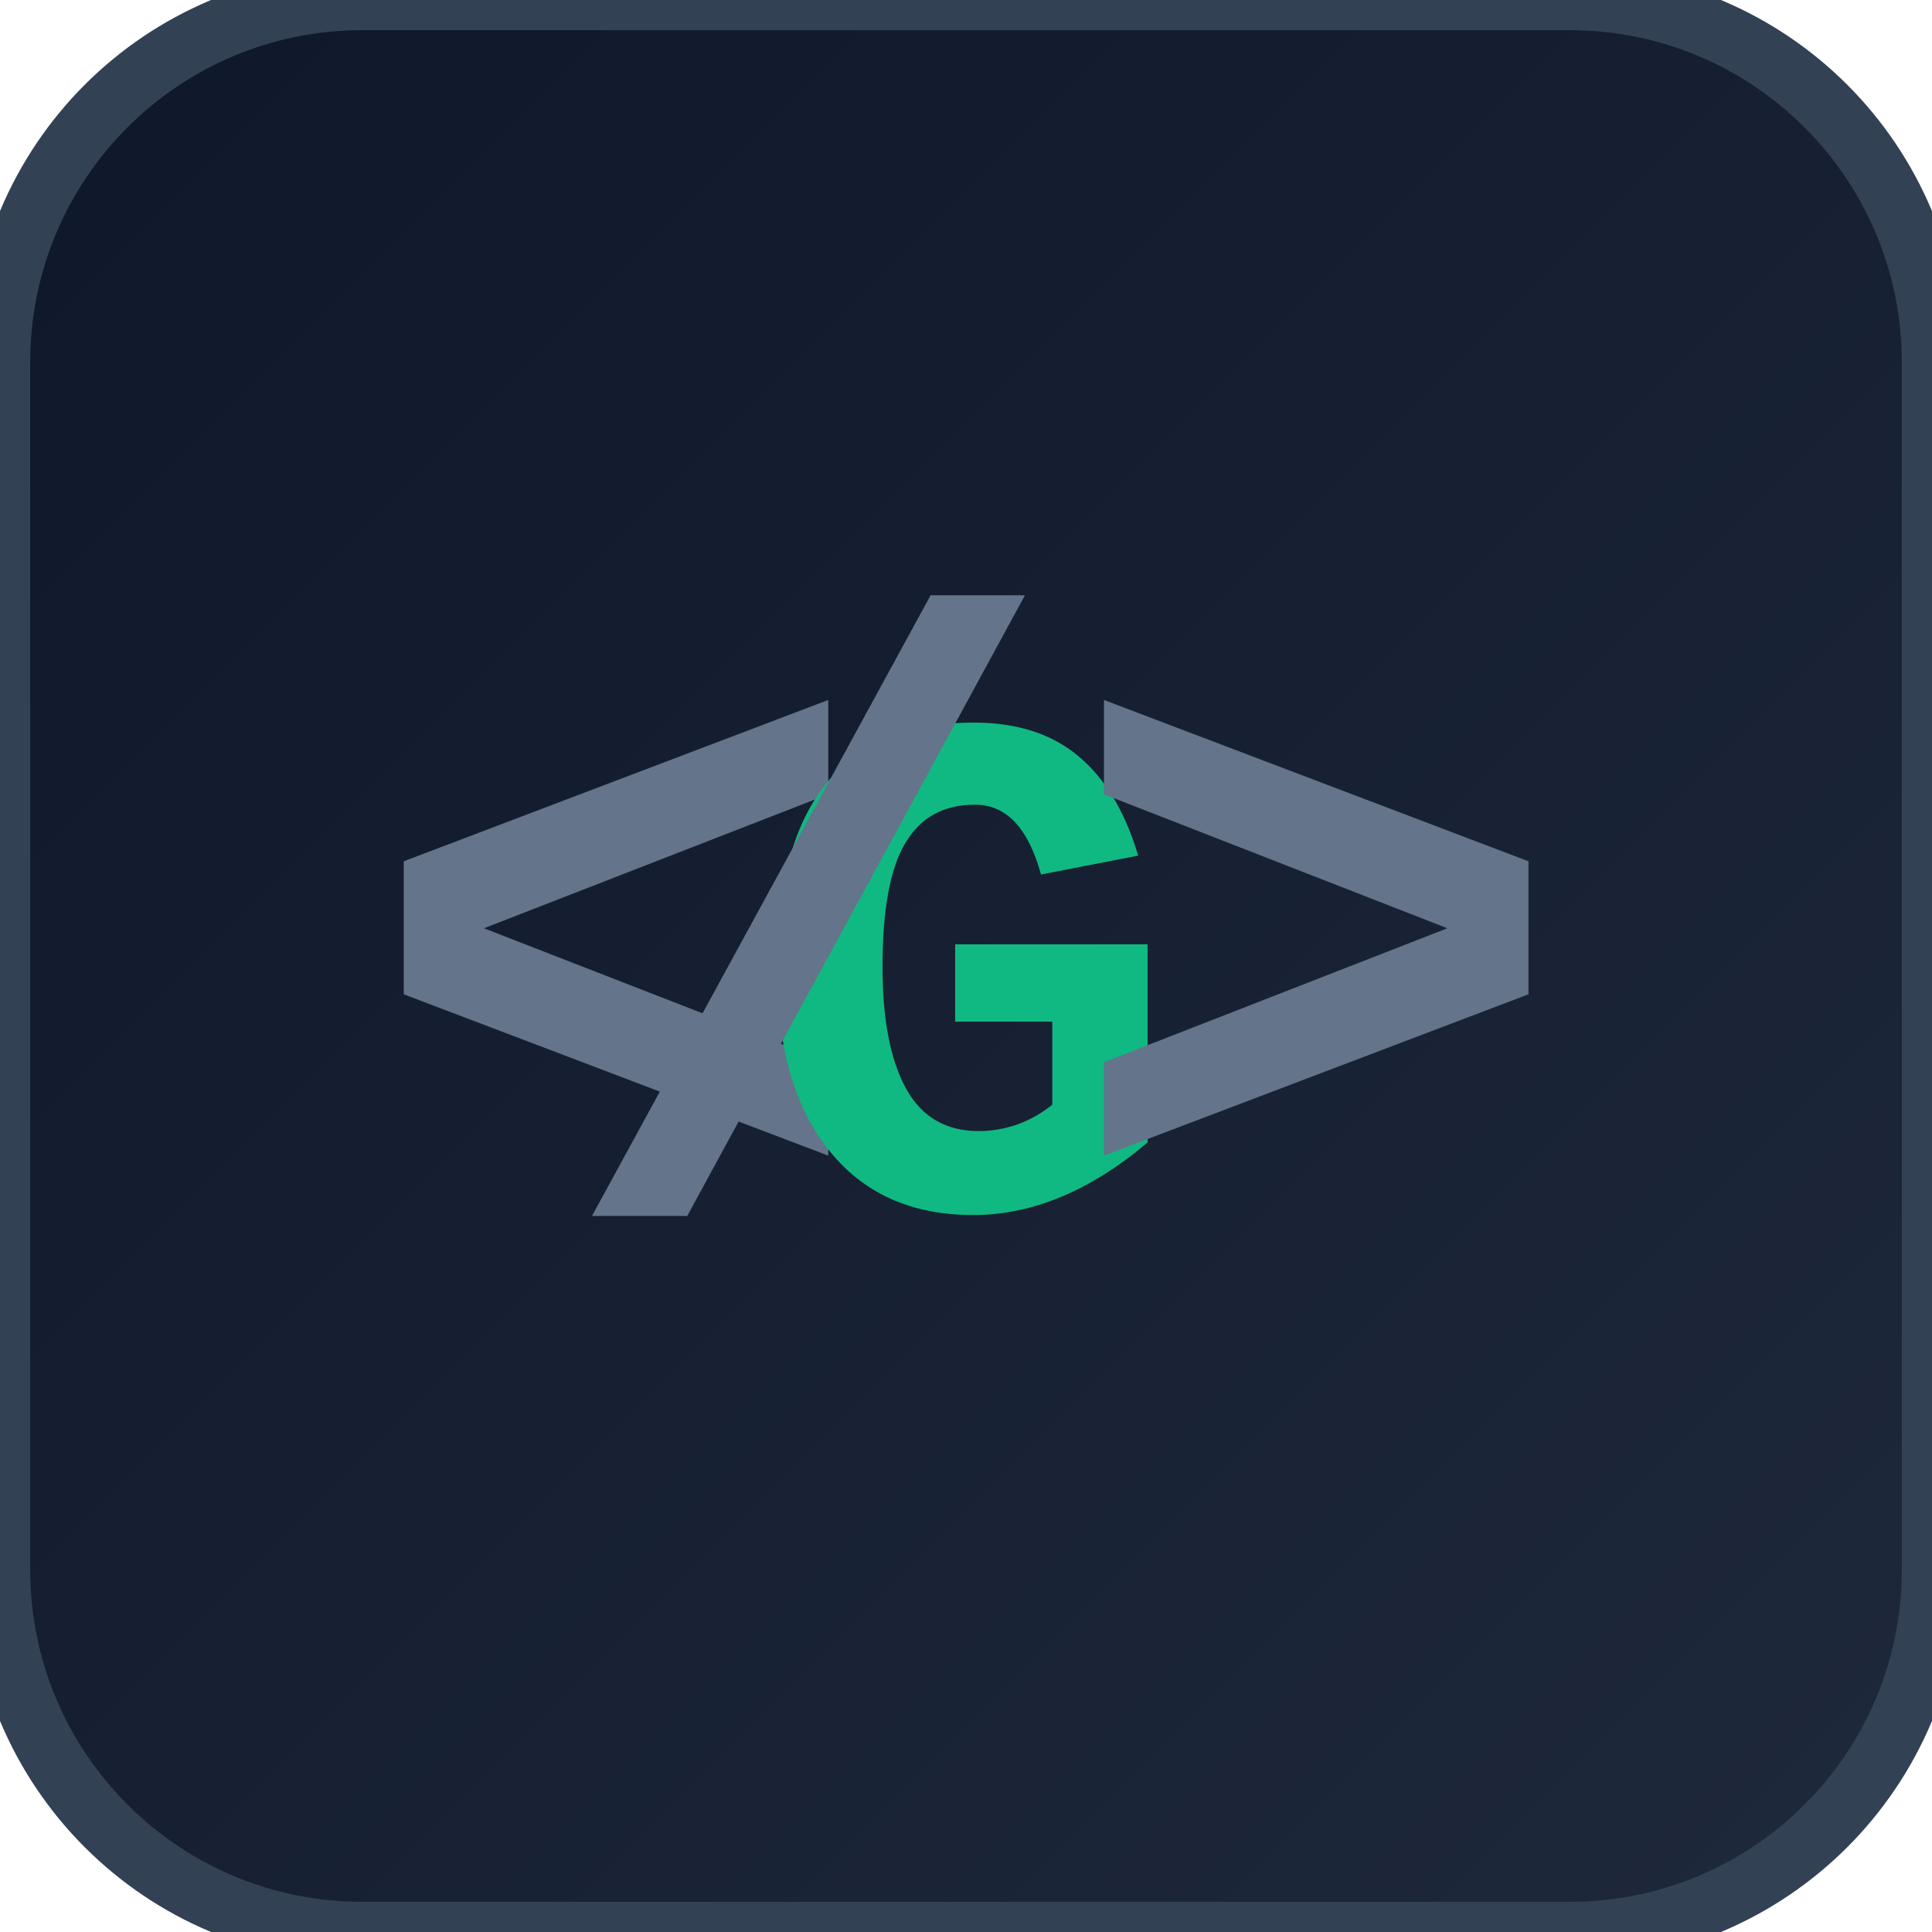
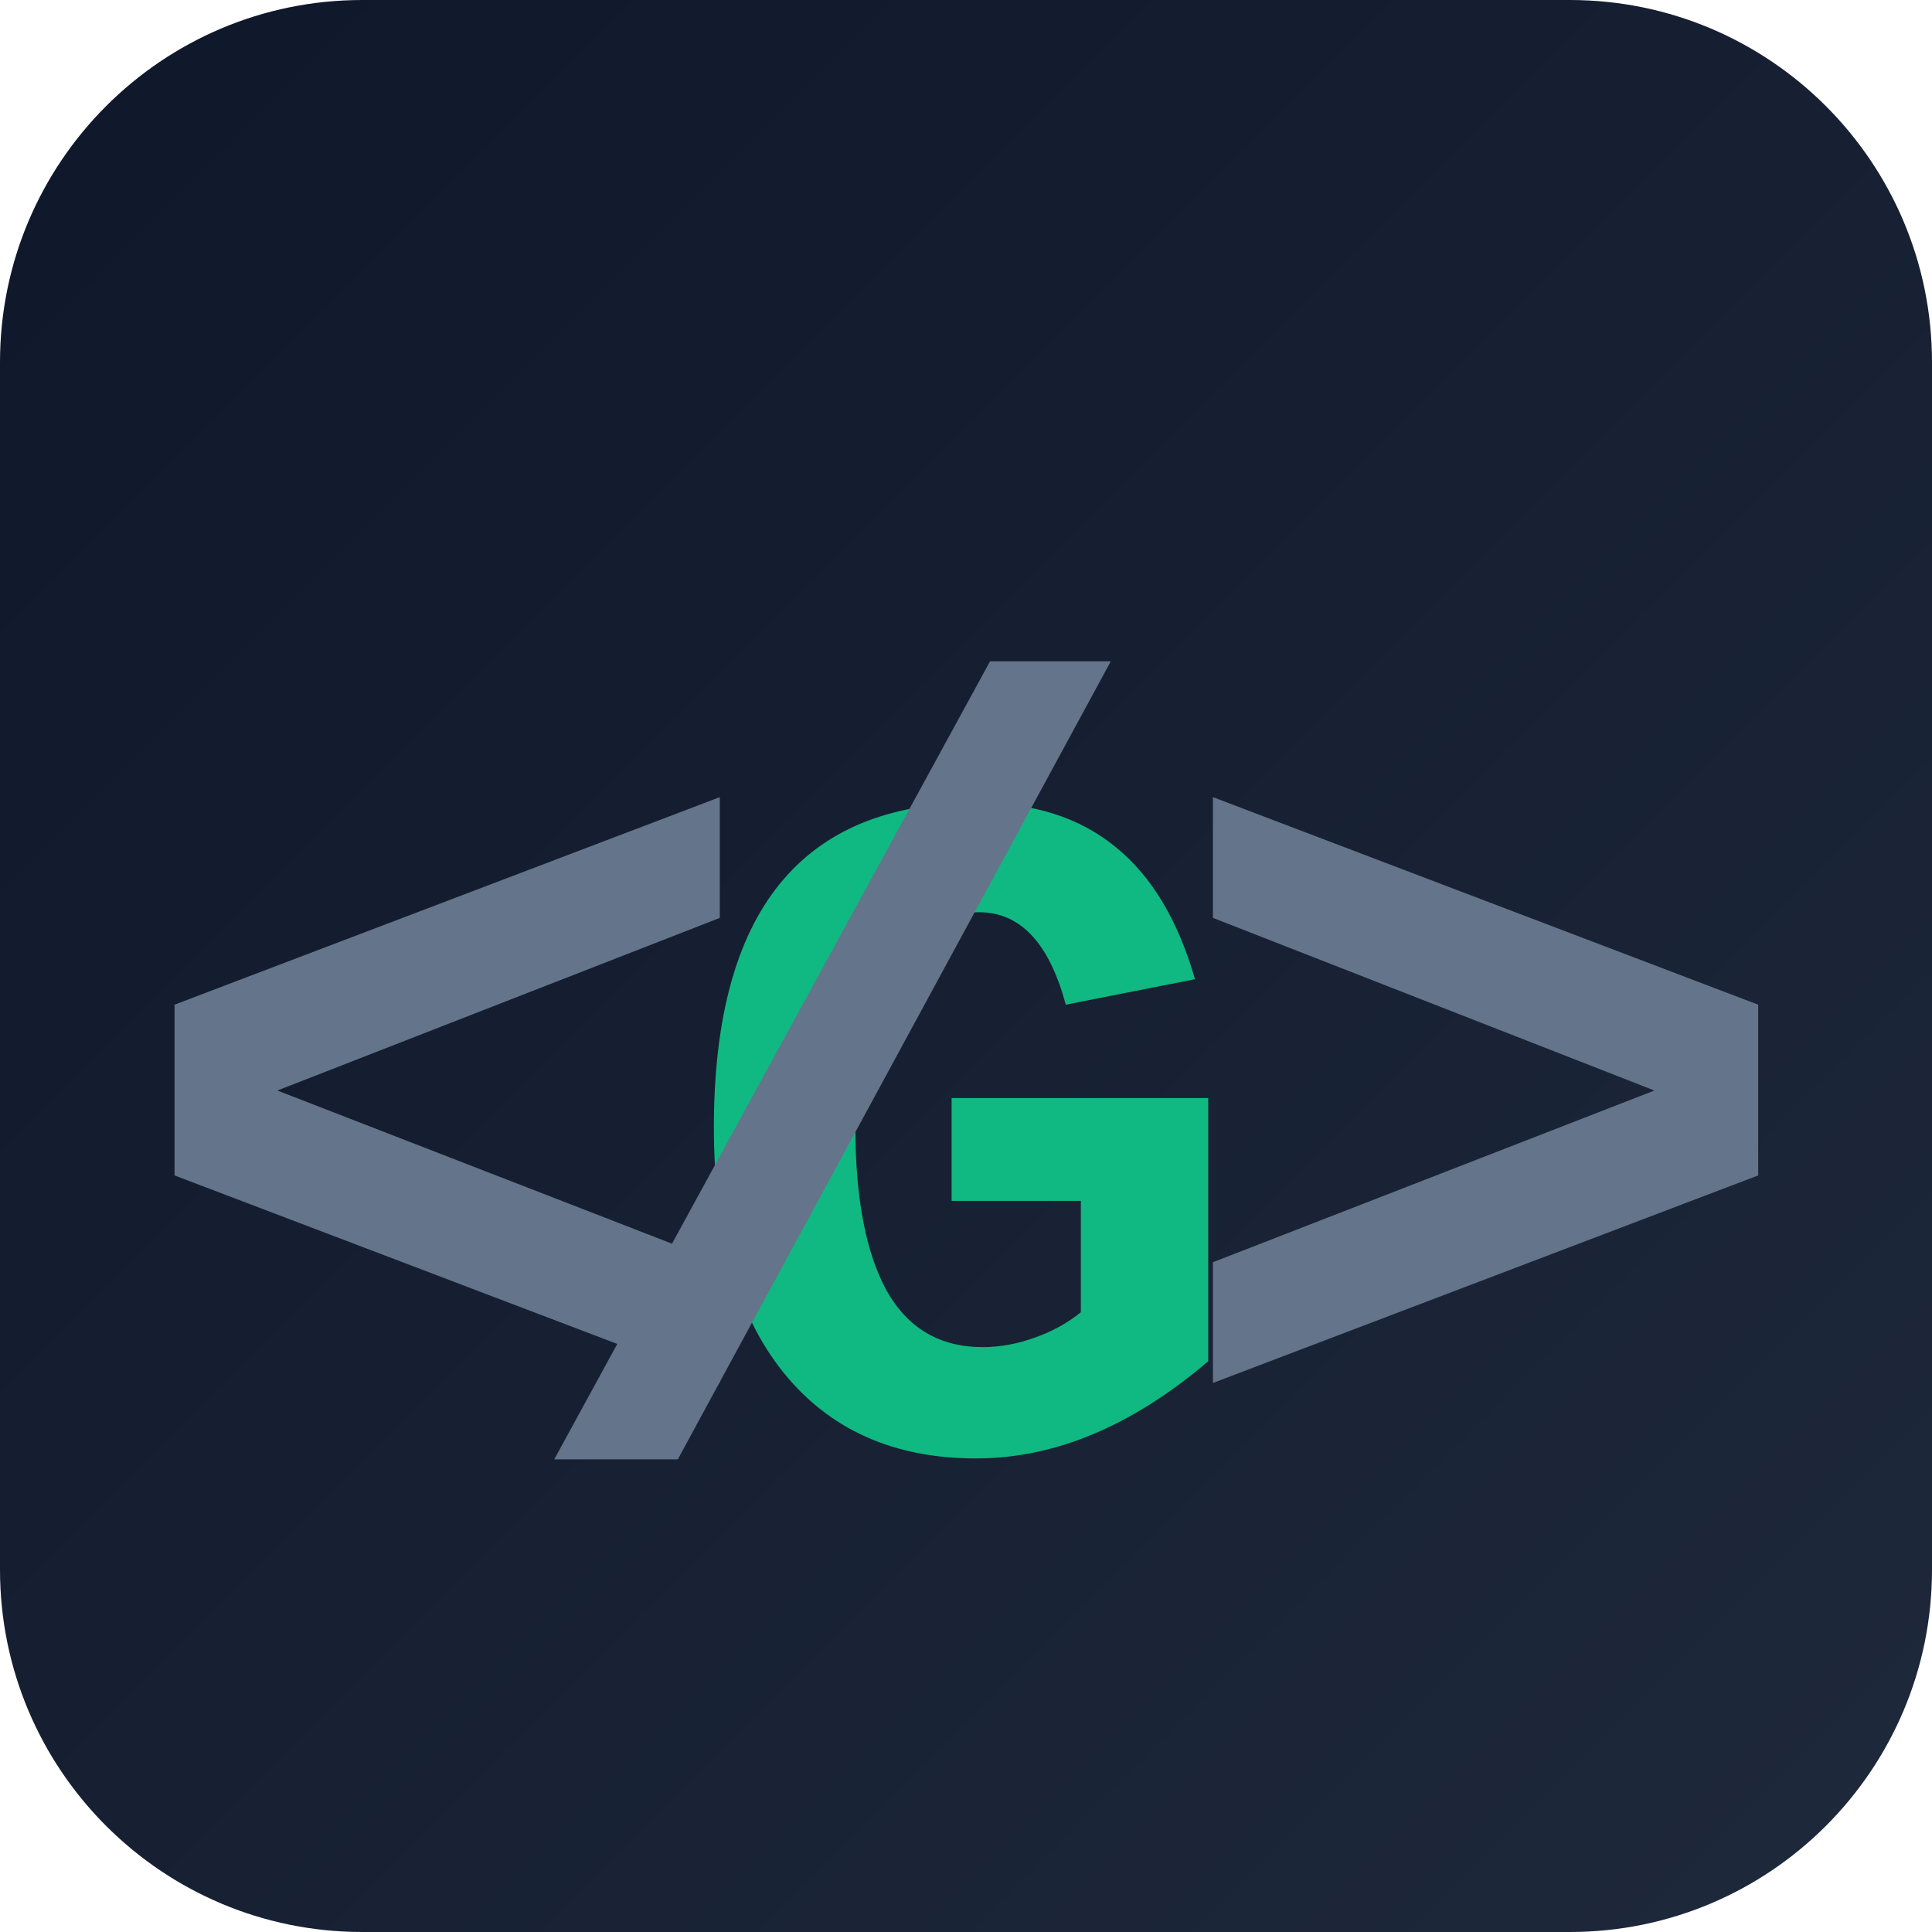
<svg xmlns="http://www.w3.org/2000/svg" viewBox="0 0 32 32" width="32" height="32">
  <defs>
    <linearGradient id="devGradient" x1="0%" y1="0%" x2="100%" y2="100%">
      <stop offset="0%" style="stop-color:#0f172a;stop-opacity:1" />
      <stop offset="100%" style="stop-color:#1e293b;stop-opacity:1" />
    </linearGradient>
  </defs>
-   <rect width="32" height="32" rx="6" fill="url(#devGradient)" stroke="#334155" stroke-width="1" />
-   <text x="6" y="20" font-family="Monaco, 'Courier New', monospace" font-size="14" font-weight="bold" fill="#64748b">&lt;</text>
-   <text x="16" y="20" font-family="Monaco, 'Courier New', monospace" font-size="12" font-weight="bold" text-anchor="middle" fill="#10b981">G</text>
-   <text x="26" y="20" font-family="Monaco, 'Courier New', monospace" font-size="14" font-weight="bold" text-anchor="end" fill="#64748b">/&gt;</text>
+   <rect width="32" height="32" rx="6" fill="url(#devGradient)" />
+   <text x="2" y="24" font-family="Monaco, 'Courier New', monospace" font-size="18" font-weight="bold" fill="#64748b">&lt;</text>
+   <text x="16" y="24" font-family="Monaco, 'Courier New', monospace" font-size="16" font-weight="bold" text-anchor="middle" fill="#10b981">G</text>
+   <text x="30" y="24" font-family="Monaco, 'Courier New', monospace" font-size="18" font-weight="bold" text-anchor="end" fill="#64748b">/&gt;</text>
</svg>
